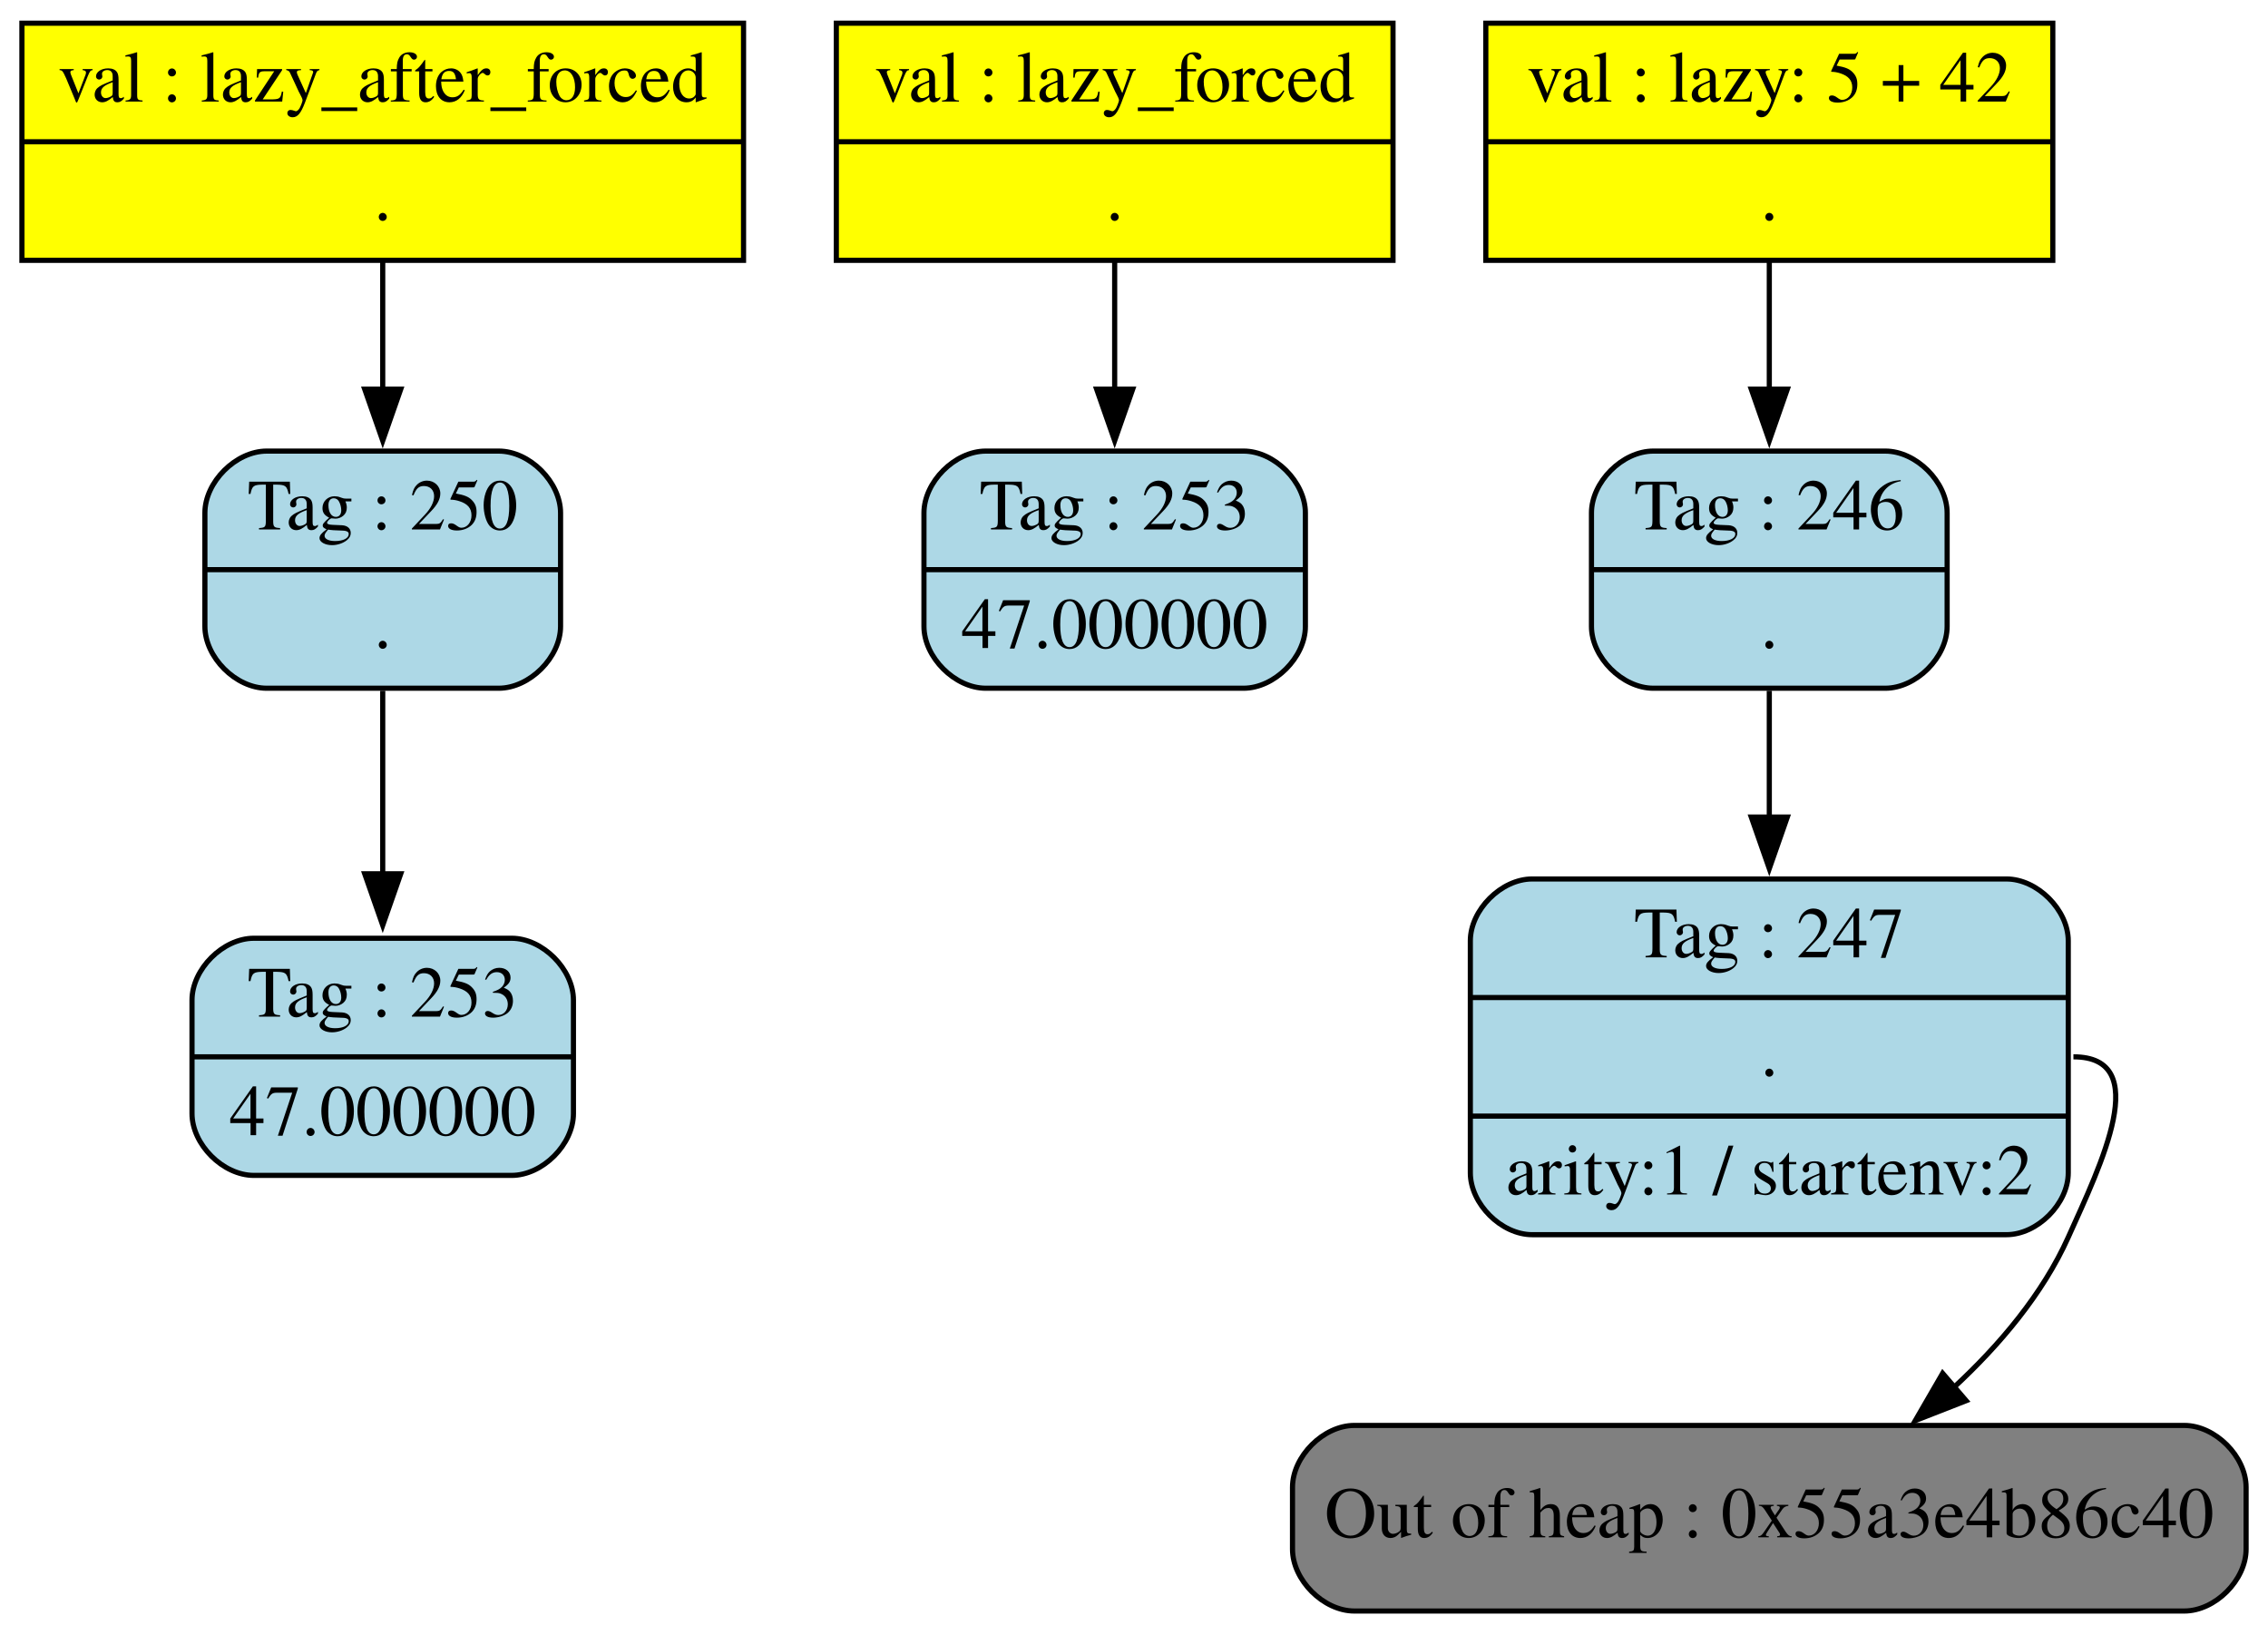
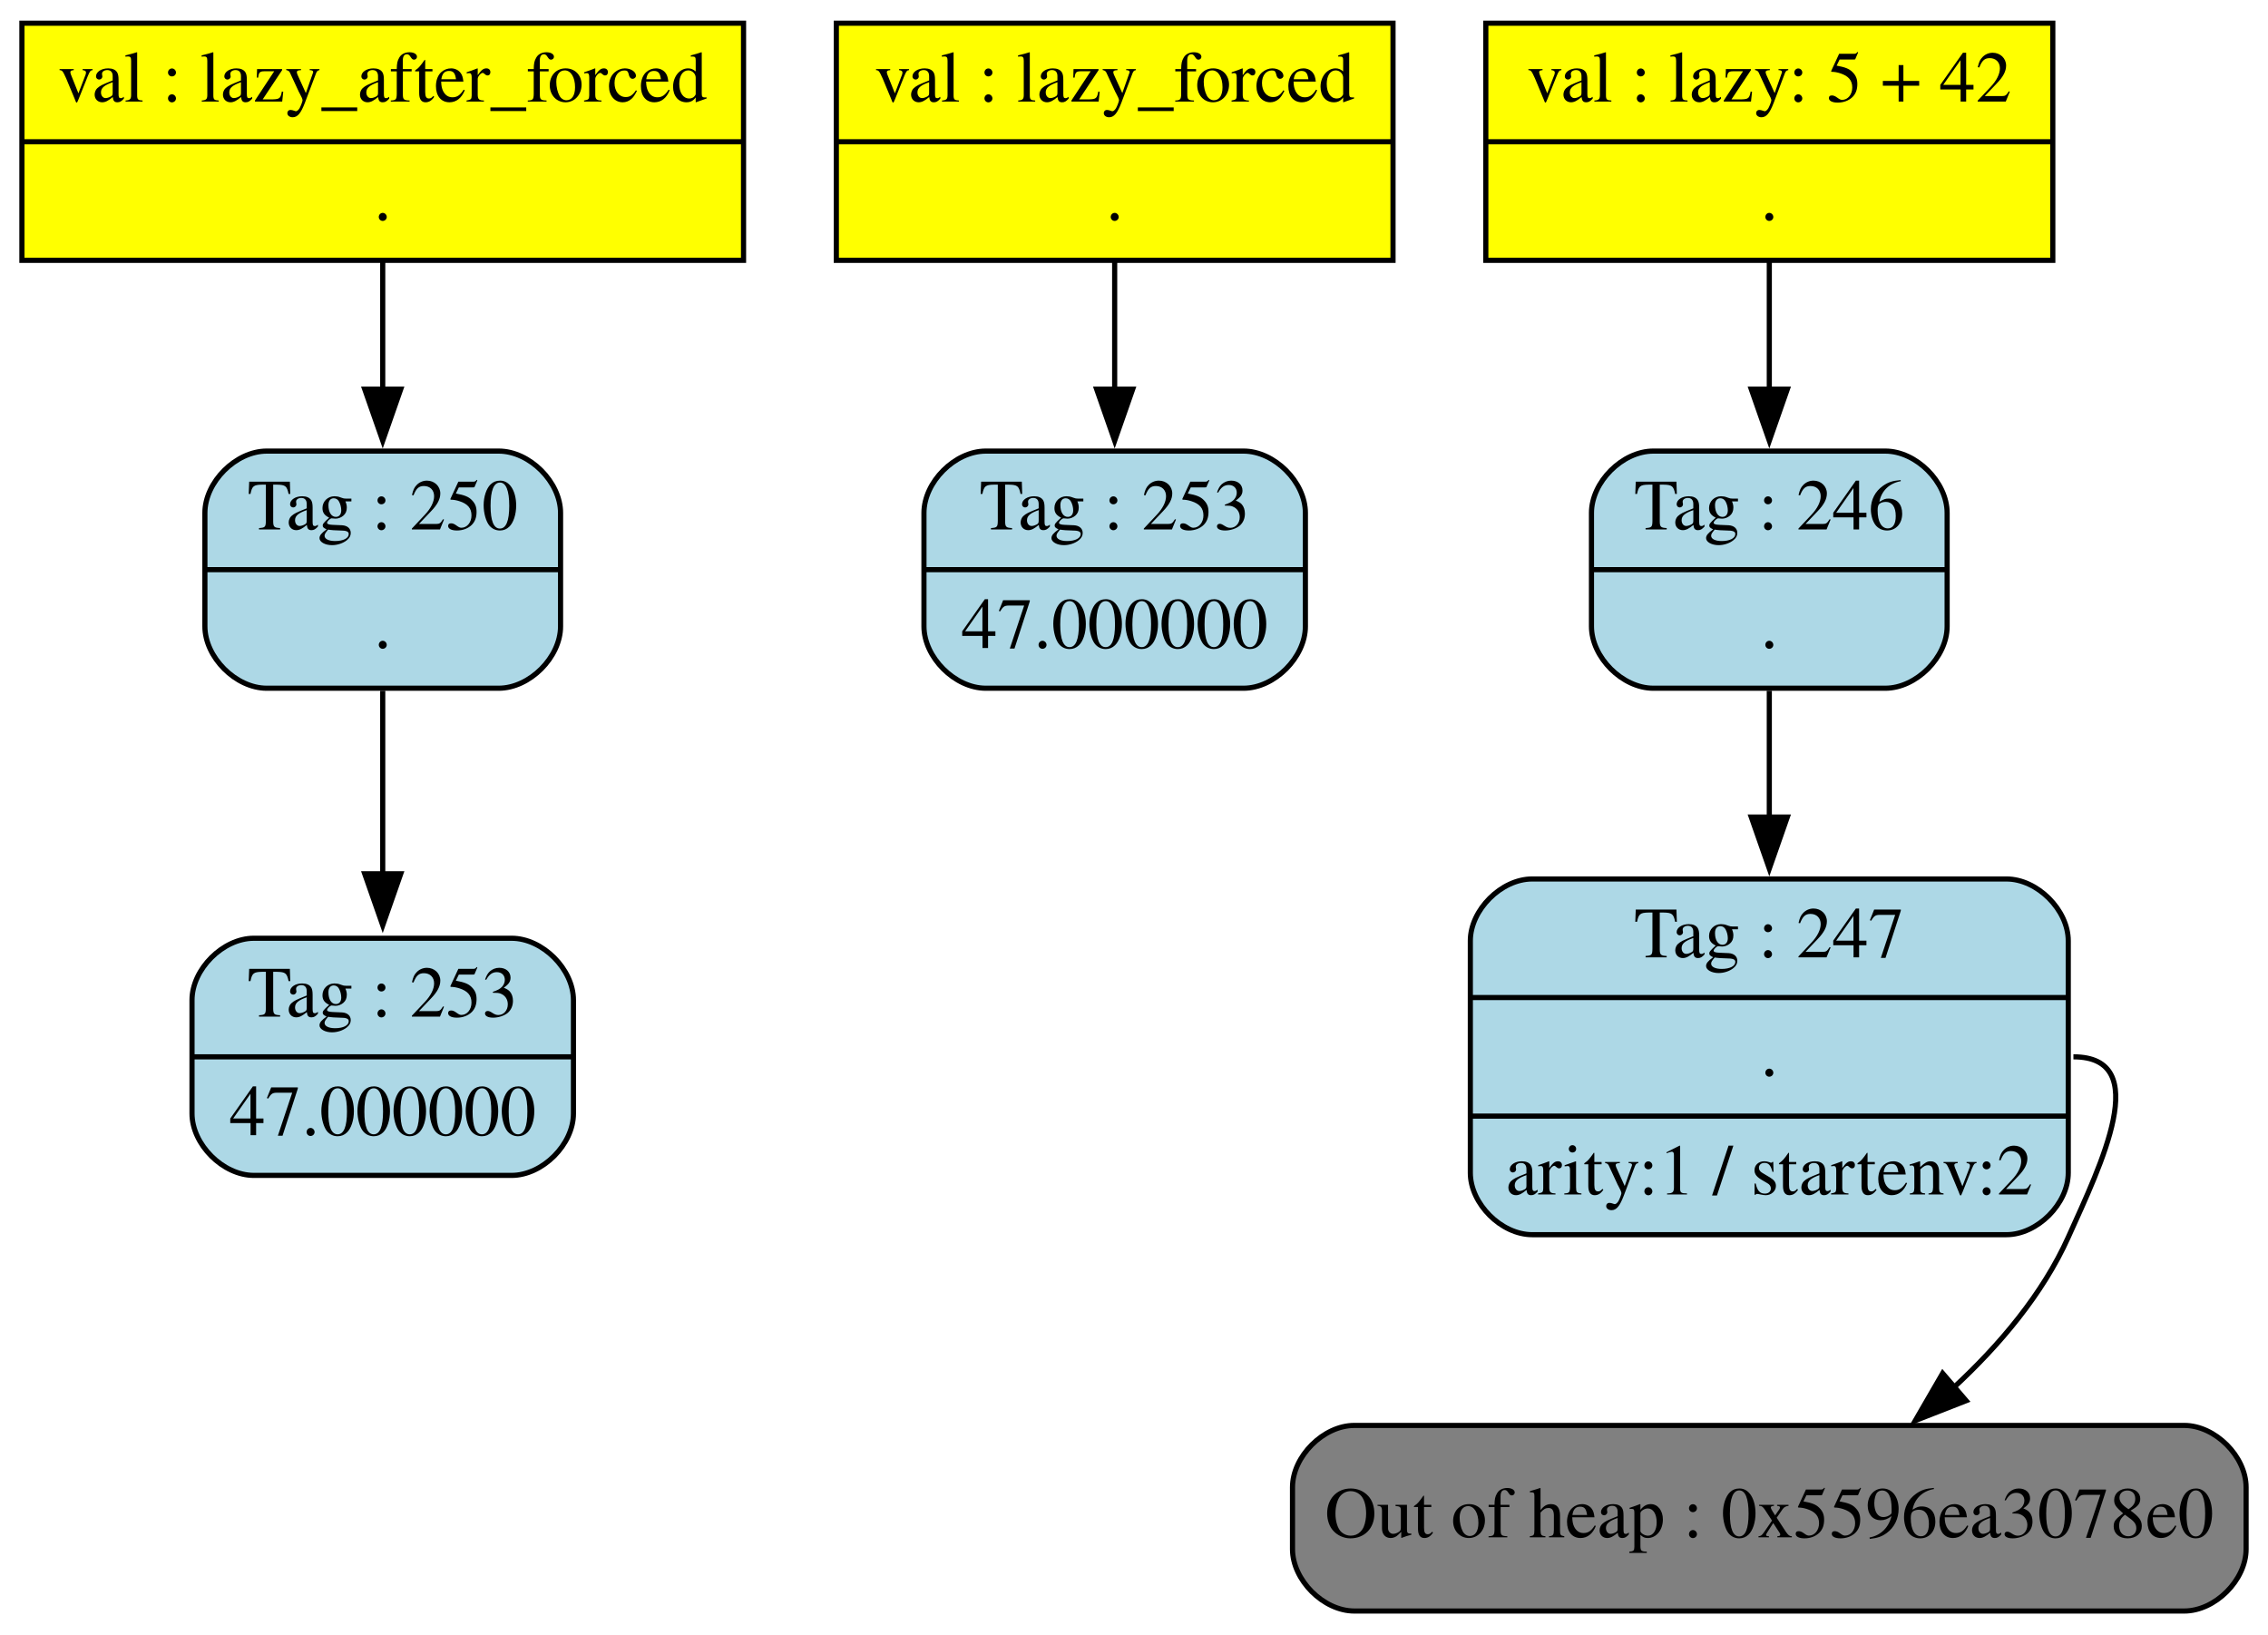
<svg xmlns="http://www.w3.org/2000/svg" width="440pt" height="317pt" viewBox="0.00 0.00 439.50 317.00">
  <g id="graph0" class="graph" transform="scale(1 1) rotate(0) translate(4 313)">
    <g id="node1" class="node">
      <polygon fill="yellow" stroke="black" points="0,-262.5 0,-308.5 140,-308.5 140,-262.5 0,-262.5" />
      <text text-anchor="middle" x="70" y="-293.3" font-family="Times,serif" font-size="14.00">val : lazy_after_forced</text>
      <polyline fill="none" stroke="black" points="0,-285.5 140,-285.5" />
      <text text-anchor="middle" x="70" y="-270.3" font-family="Times,serif" font-size="14.00">.</text>
    </g>
    <g id="node8" class="node">
      <path fill="lightblue" stroke="black" d="M47.5,-179.5C47.5,-179.5 92.5,-179.5 92.5,-179.5 98.5,-179.5 104.5,-185.5 104.5,-191.5 104.5,-191.5 104.5,-213.5 104.5,-213.5 104.5,-219.5 98.5,-225.5 92.5,-225.5 92.5,-225.5 47.5,-225.5 47.5,-225.5 41.5,-225.5 35.5,-219.5 35.5,-213.5 35.5,-213.5 35.5,-191.5 35.5,-191.5 35.5,-185.5 41.5,-179.5 47.5,-179.5" />
      <text text-anchor="middle" x="70" y="-210.3" font-family="Times,serif" font-size="14.00">Tag : 250</text>
      <polyline fill="none" stroke="black" points="35.5,-202.5 104.5,-202.5" />
      <text text-anchor="middle" x="70" y="-187.3" font-family="Times,serif" font-size="14.00">.</text>
    </g>
    <g id="edge5" class="edge">
      <path fill="none" stroke="black" d="M70,-262.55C70,-254.92 70,-246.07 70,-237.33" />
      <polygon fill="black" stroke="black" points="73.5,-237.51 70,-227.51 66.5,-237.51 73.5,-237.51" />
    </g>
    <g id="node2" class="node">
      <polygon fill="yellow" stroke="black" points="158,-262.5 158,-308.5 266,-308.5 266,-262.5 158,-262.5" />
      <text text-anchor="middle" x="212" y="-293.3" font-family="Times,serif" font-size="14.00">val : lazy_forced</text>
      <polyline fill="none" stroke="black" points="158,-285.5 266,-285.5" />
      <text text-anchor="middle" x="212" y="-270.3" font-family="Times,serif" font-size="14.00">.</text>
    </g>
    <g id="node7" class="node">
      <path fill="lightblue" stroke="black" d="M187,-179.5C187,-179.5 237,-179.5 237,-179.5 243,-179.5 249,-185.5 249,-191.5 249,-191.5 249,-213.5 249,-213.5 249,-219.5 243,-225.5 237,-225.5 237,-225.5 187,-225.5 187,-225.5 181,-225.5 175,-219.5 175,-213.5 175,-213.5 175,-191.5 175,-191.5 175,-185.5 181,-179.5 187,-179.5" />
      <text text-anchor="middle" x="212" y="-210.3" font-family="Times,serif" font-size="14.00">Tag : 253</text>
      <polyline fill="none" stroke="black" points="175,-202.5 249,-202.5" />
      <text text-anchor="middle" x="212" y="-187.3" font-family="Times,serif" font-size="14.00">47.000000</text>
    </g>
    <g id="edge4" class="edge">
      <path fill="none" stroke="black" d="M212,-262.55C212,-254.92 212,-246.07 212,-237.33" />
      <polygon fill="black" stroke="black" points="215.5,-237.51 212,-227.51 208.5,-237.51 215.5,-237.51" />
    </g>
    <g id="node3" class="node">
      <polygon fill="yellow" stroke="black" points="284,-262.5 284,-308.5 394,-308.5 394,-262.5 284,-262.5" />
      <text text-anchor="middle" x="339" y="-293.3" font-family="Times,serif" font-size="14.00">val : lazy: 5 + 42</text>
      <polyline fill="none" stroke="black" points="284,-285.5 394,-285.5" />
      <text text-anchor="middle" x="339" y="-270.3" font-family="Times,serif" font-size="14.00">.</text>
    </g>
    <g id="node4" class="node">
      <path fill="lightblue" stroke="black" d="M316.5,-179.5C316.5,-179.5 361.5,-179.5 361.5,-179.5 367.5,-179.5 373.5,-185.5 373.5,-191.5 373.5,-191.5 373.5,-213.5 373.5,-213.5 373.5,-219.5 367.5,-225.5 361.5,-225.5 361.5,-225.5 316.5,-225.5 316.5,-225.5 310.5,-225.5 304.5,-219.5 304.5,-213.5 304.5,-213.5 304.5,-191.5 304.5,-191.5 304.5,-185.5 310.5,-179.5 316.5,-179.5" />
      <text text-anchor="middle" x="339" y="-210.3" font-family="Times,serif" font-size="14.00">Tag : 246</text>
      <polyline fill="none" stroke="black" points="304.5,-202.5 373.5,-202.5" />
      <text text-anchor="middle" x="339" y="-187.3" font-family="Times,serif" font-size="14.00">.</text>
    </g>
    <g id="edge1" class="edge">
      <path fill="none" stroke="black" d="M339,-262.55C339,-254.92 339,-246.07 339,-237.33" />
      <polygon fill="black" stroke="black" points="342.5,-237.51 339,-227.51 335.5,-237.51 342.5,-237.51" />
    </g>
    <g id="node5" class="node">
      <path fill="lightblue" stroke="black" d="M293,-73.5C293,-73.5 385,-73.5 385,-73.5 391,-73.5 397,-79.5 397,-85.5 397,-85.5 397,-130.5 397,-130.5 397,-136.5 391,-142.5 385,-142.5 385,-142.5 293,-142.5 293,-142.5 287,-142.5 281,-136.5 281,-130.5 281,-130.5 281,-85.5 281,-85.5 281,-79.5 287,-73.5 293,-73.5" />
      <text text-anchor="middle" x="339" y="-127.3" font-family="Times,serif" font-size="14.00">Tag : 247</text>
      <polyline fill="none" stroke="black" points="281,-119.5 397,-119.5" />
      <text text-anchor="middle" x="339" y="-104.3" font-family="Times,serif" font-size="14.00">.</text>
      <polyline fill="none" stroke="black" points="281,-96.5 397,-96.5" />
      <text text-anchor="middle" x="339" y="-81.3" font-family="Times,serif" font-size="14.00">arity:1 / startenv:2</text>
    </g>
    <g id="edge2" class="edge">
      <path fill="none" stroke="black" d="M339,-179C339,-167.62 339,-162.32 339,-154.45" />
      <polygon fill="black" stroke="black" points="342.5,-154.51 339,-144.51 335.5,-154.51 342.5,-154.51" />
    </g>
    <g id="node6" class="node">
      <path fill="grey" stroke="black" d="M258.5,-0.5C258.5,-0.5 419.5,-0.5 419.5,-0.5 425.5,-0.5 431.5,-6.5 431.5,-12.5 431.5,-12.5 431.5,-24.5 431.5,-24.5 431.5,-30.5 425.5,-36.5 419.5,-36.5 419.5,-36.5 258.5,-36.5 258.5,-36.5 252.5,-36.5 246.5,-30.5 246.5,-24.5 246.5,-24.5 246.5,-12.5 246.5,-12.5 246.5,-6.5 252.5,-0.5 258.5,-0.5" />
-       <text text-anchor="middle" x="339" y="-14.8" font-family="Times,serif" font-size="14.00">Out of heap : 0x55a3e4b86c40</text>
+       <text text-anchor="middle" x="339" y="-14.8" font-family="Times,serif" font-size="14.00">Out of heap : 0x5596ea3078e0</text>
    </g>
    <g id="edge3" class="edge">
      <path fill="none" stroke="black" d="M398,-108C413.56,-108 403.38,-87.19 397,-73 392.02,-61.92 383.62,-52.03 374.74,-43.81" />
      <polygon fill="black" stroke="black" points="377.19,-41.3 367.32,-37.44 372.63,-46.61 377.19,-41.3" />
    </g>
    <g id="node9" class="node">
      <path fill="lightblue" stroke="black" d="M45,-85C45,-85 95,-85 95,-85 101,-85 107,-91 107,-97 107,-97 107,-119 107,-119 107,-125 101,-131 95,-131 95,-131 45,-131 45,-131 39,-131 33,-125 33,-119 33,-119 33,-97 33,-97 33,-91 39,-85 45,-85" />
      <text text-anchor="middle" x="70" y="-115.8" font-family="Times,serif" font-size="14.00">Tag : 253</text>
      <polyline fill="none" stroke="black" points="33,-108 107,-108" />
      <text text-anchor="middle" x="70" y="-92.8" font-family="Times,serif" font-size="14.00">47.000000</text>
    </g>
    <g id="edge6" class="edge">
      <path fill="none" stroke="black" d="M70,-179C70,-162.52 70,-155.79 70,-143.42" />
      <polygon fill="black" stroke="black" points="73.5,-143.51 70,-133.51 66.5,-143.51 73.5,-143.51" />
    </g>
  </g>
</svg>
